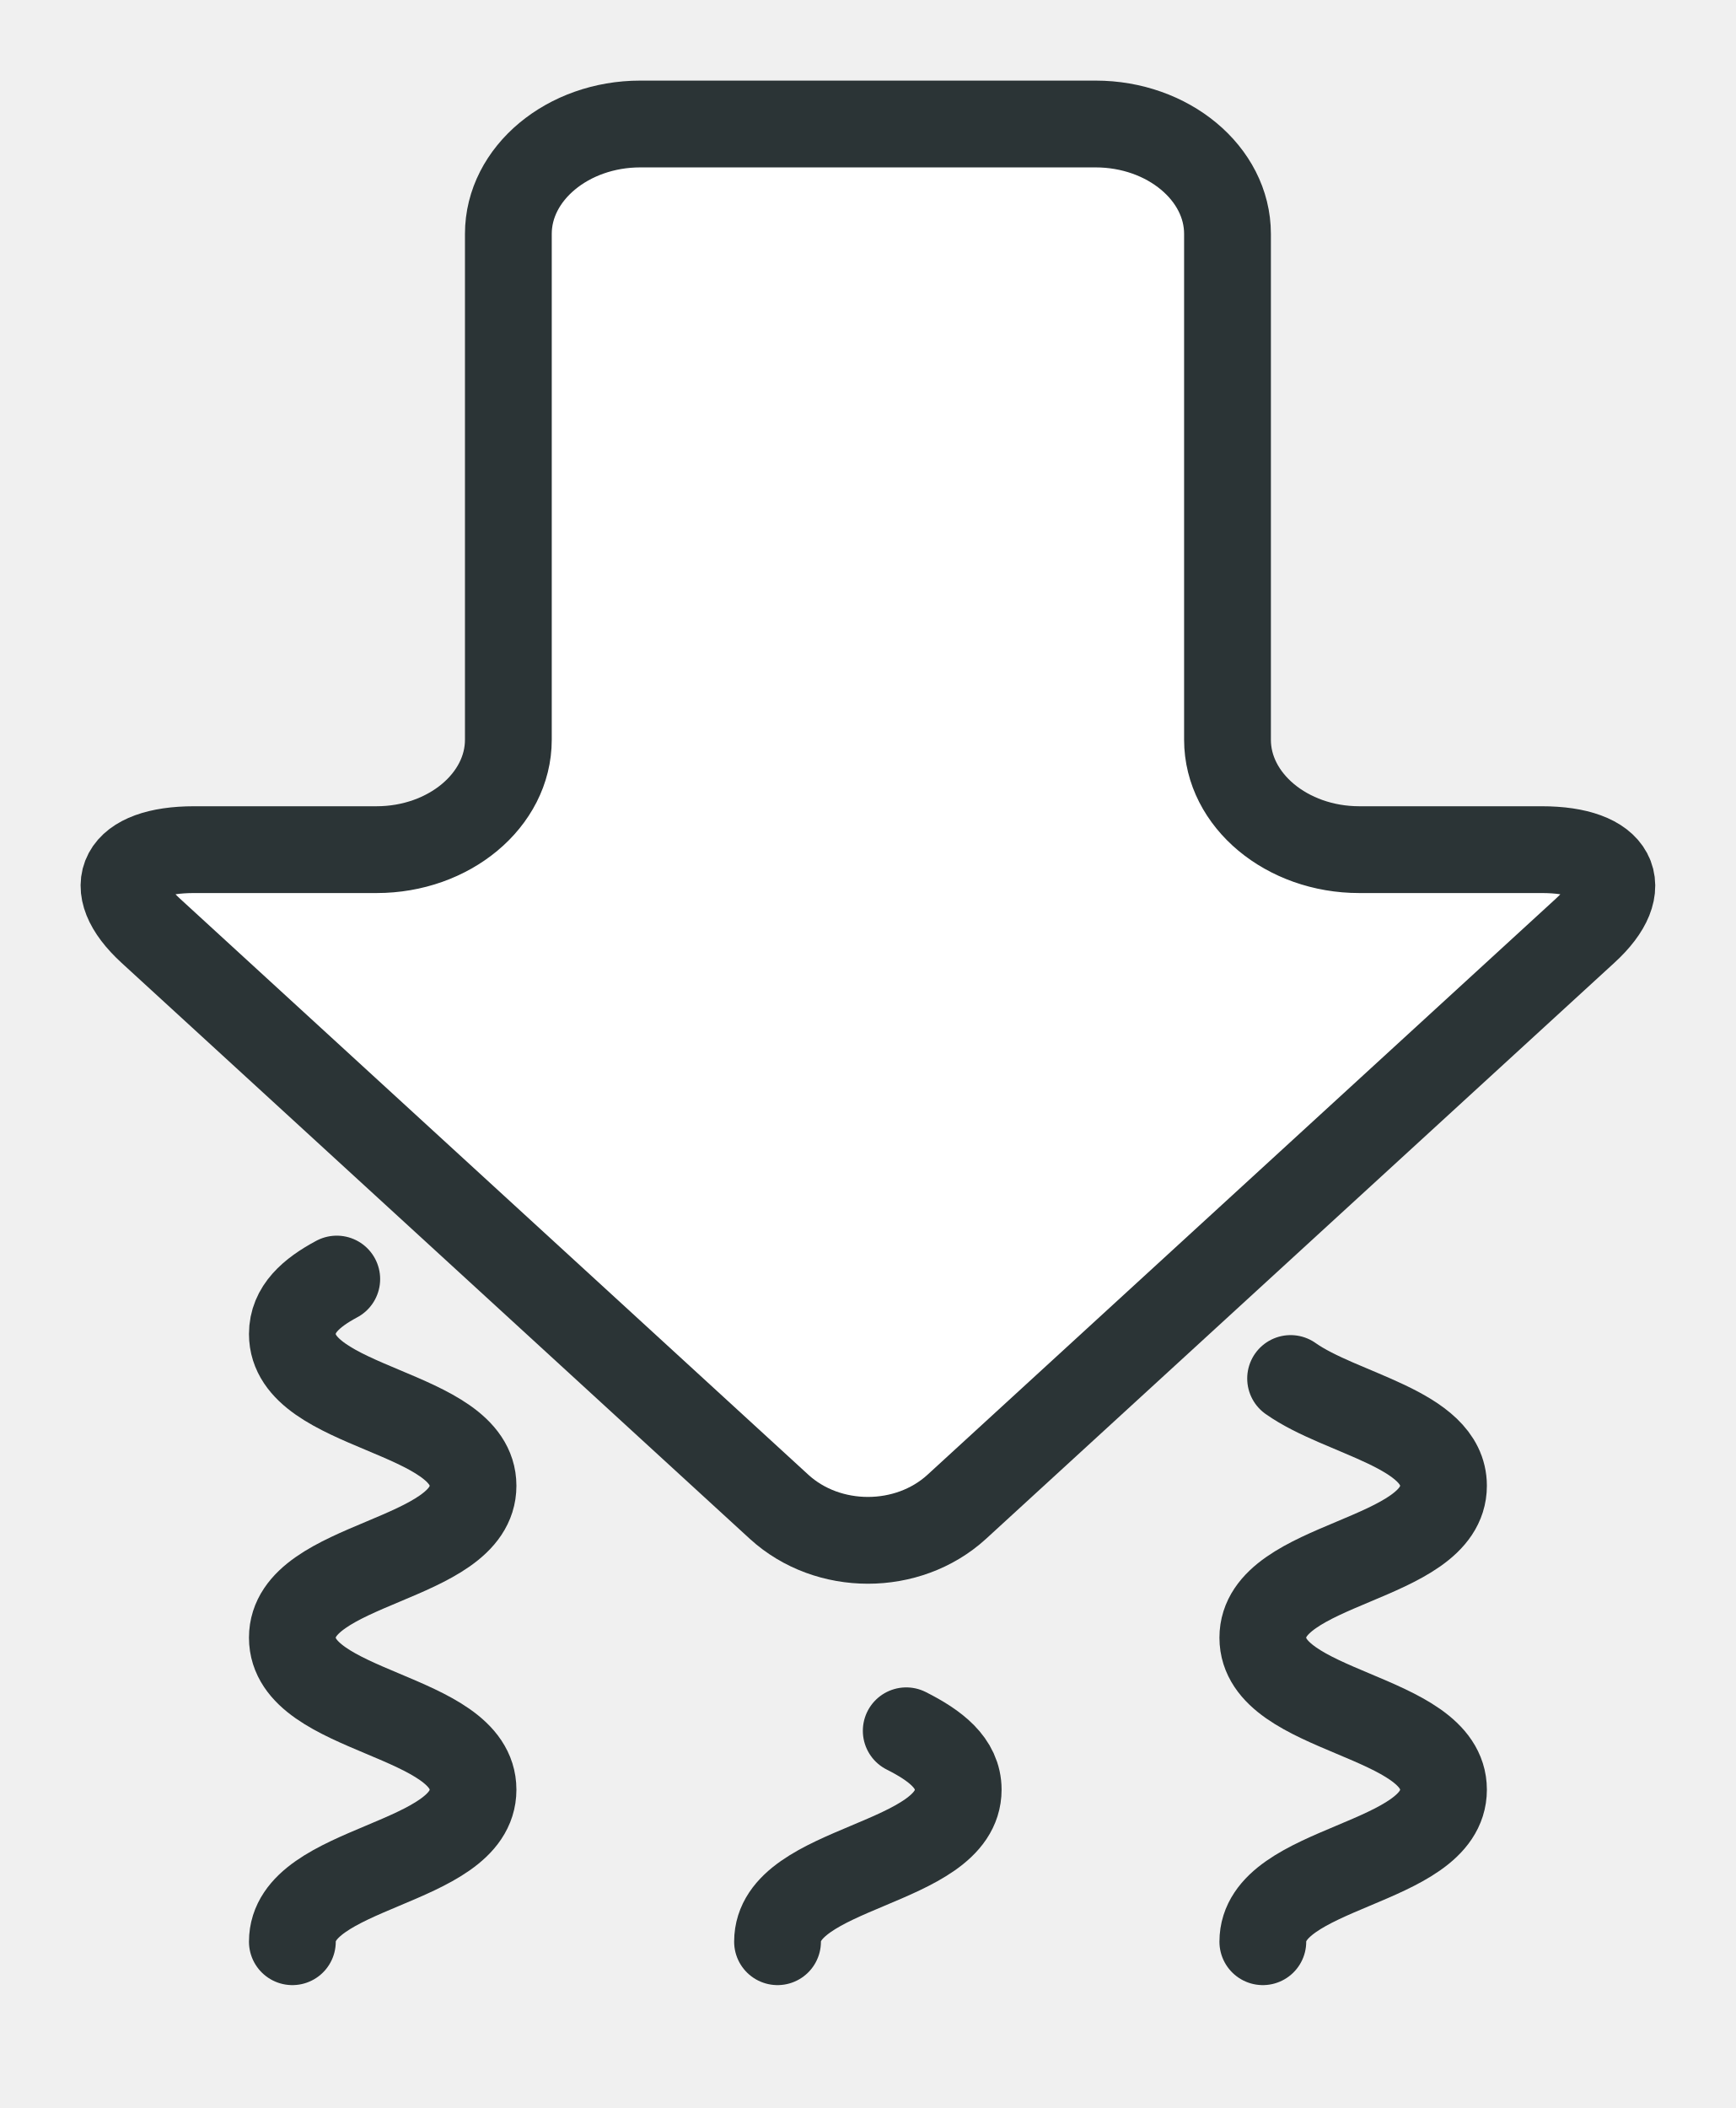
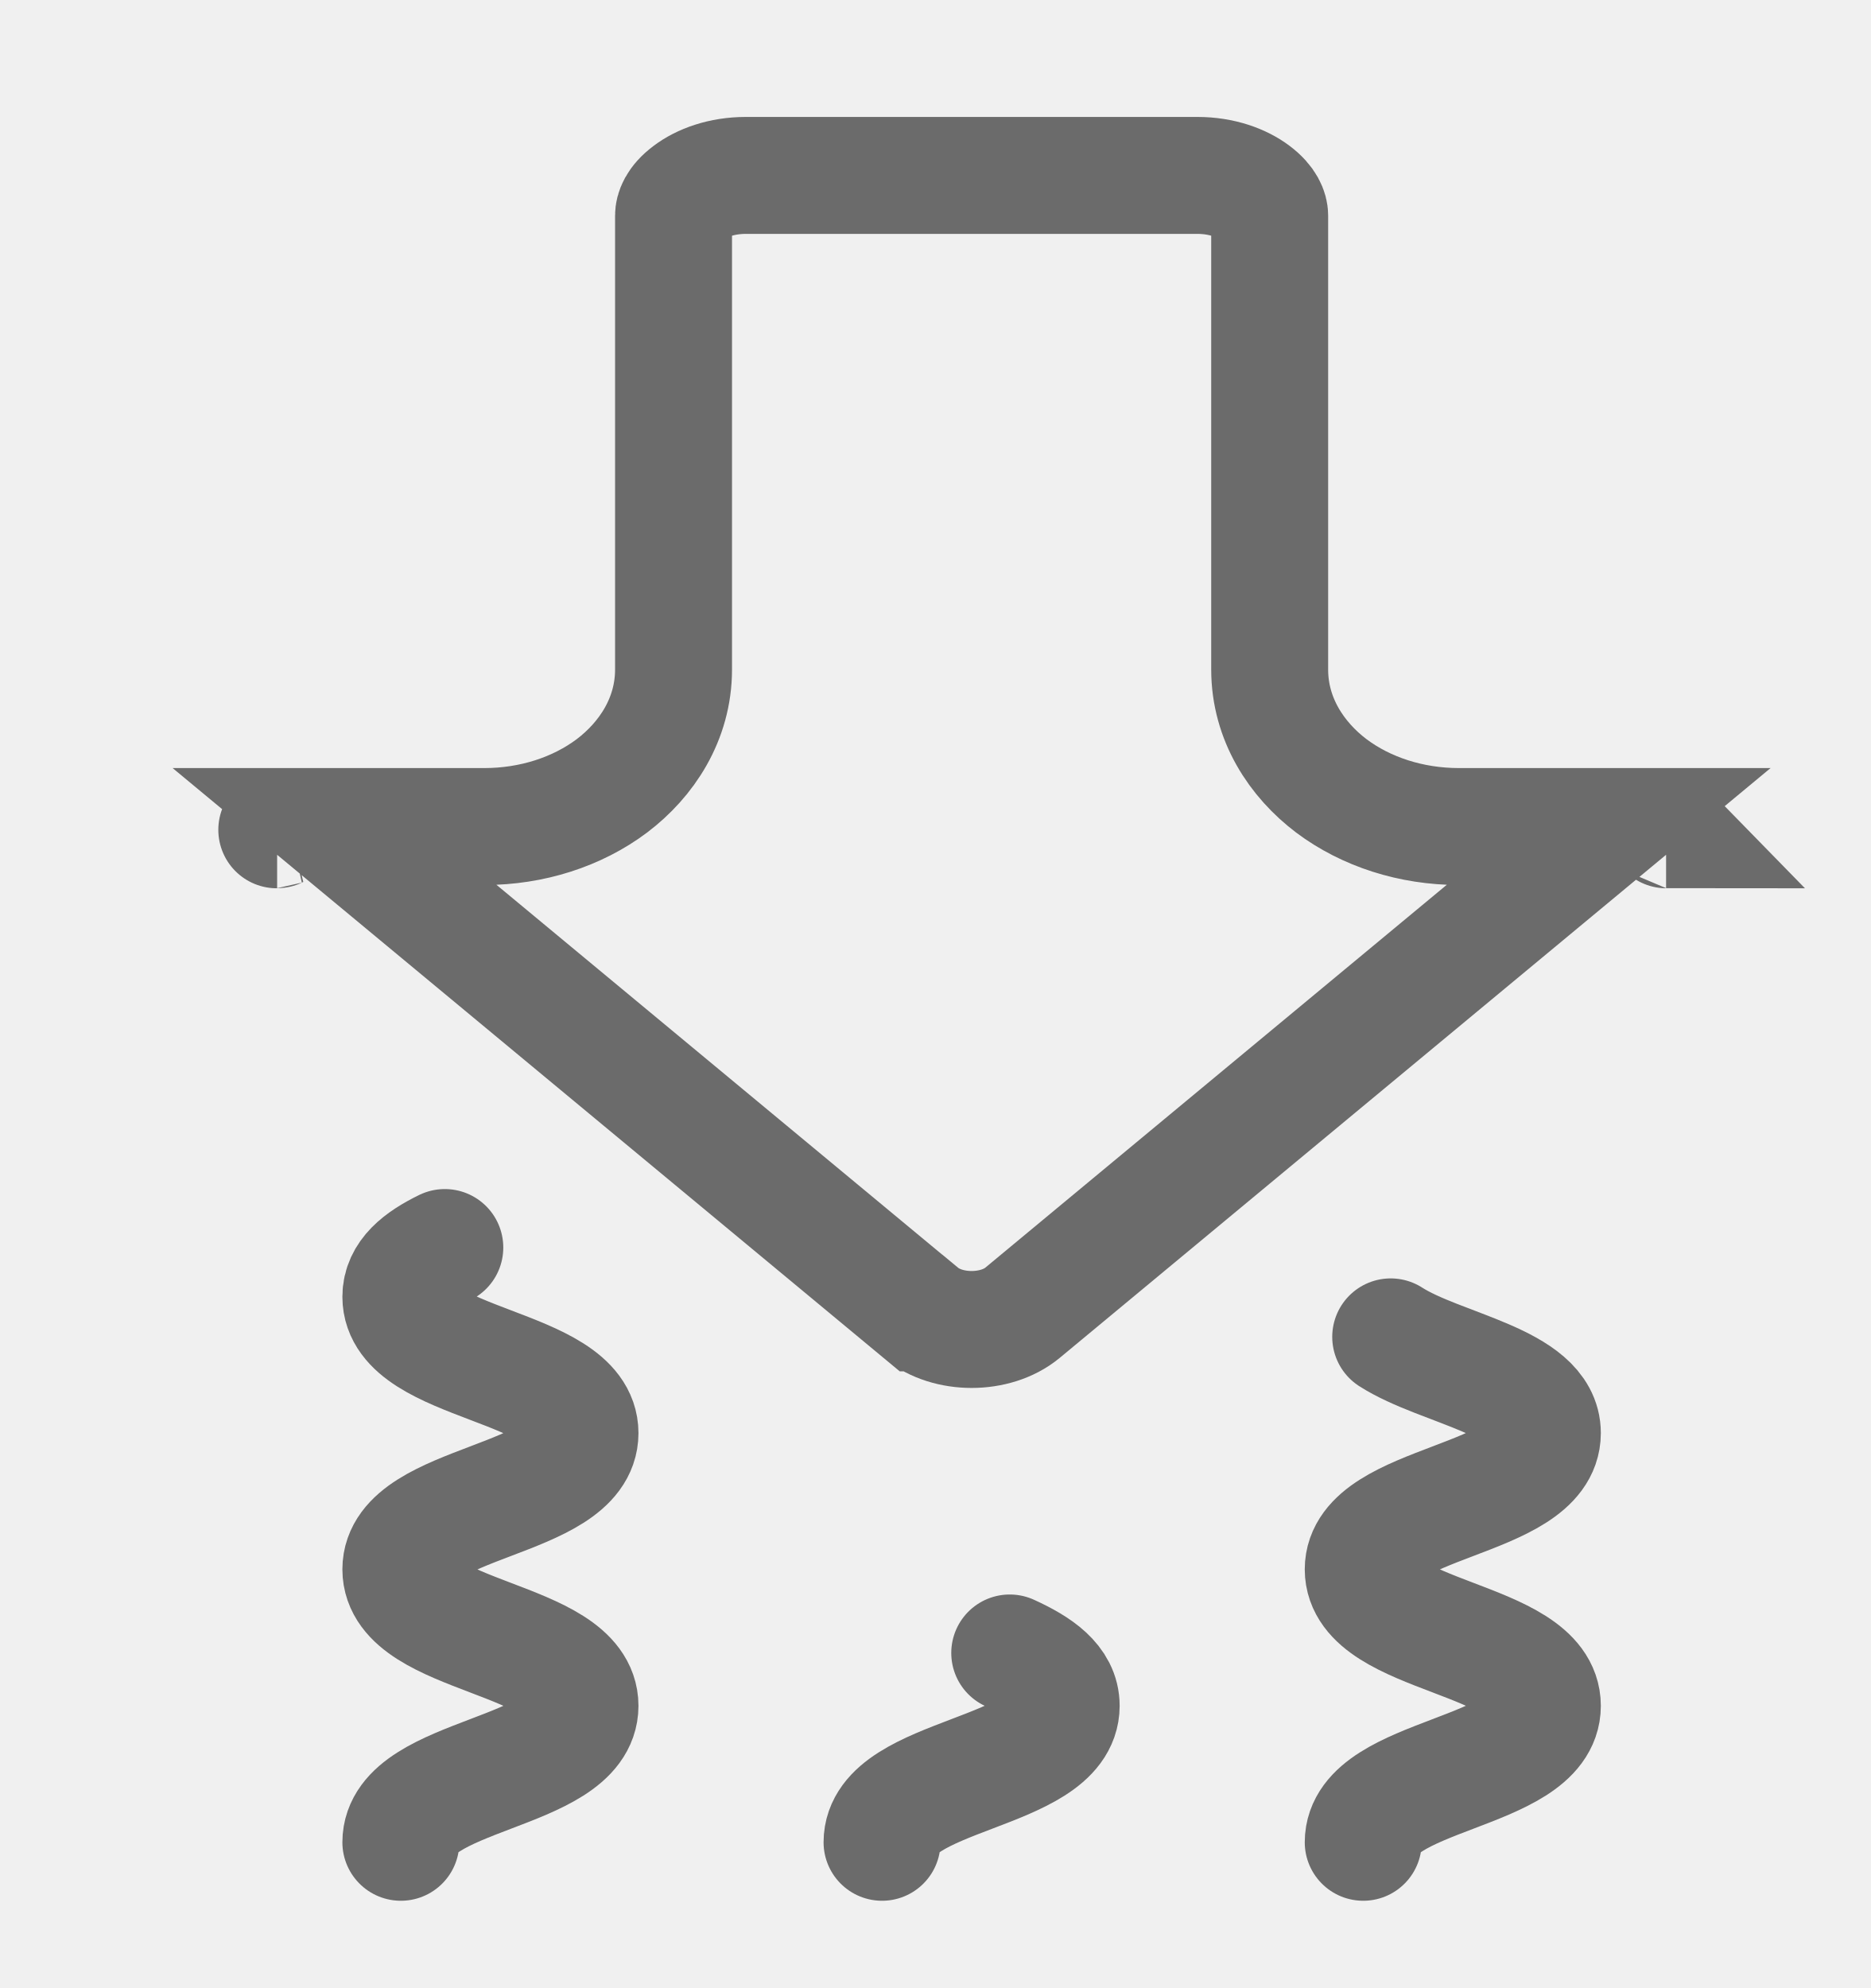
- <svg xmlns="http://www.w3.org/2000/svg" width="14" height="17" viewBox="0 0 14 17" fill="none">
-   <path d="M10.963 6.852C10.378 6.852 9.9 6.453 9.9 5.966V1.886C9.9 1.399 9.421 1 8.836 1H5.164C4.579 1 4.1 1.399 4.1 1.886V5.966C4.1 6.453 3.622 6.852 3.037 6.852H1.566C0.981 6.852 0.823 7.146 1.217 7.507L6.284 12.152C6.678 12.512 7.322 12.512 7.716 12.152L12.783 7.507C13.177 7.148 13.019 6.852 12.434 6.852H10.963Z" fill="white" />
-   <path d="M10.963 6.852C10.378 6.852 9.9 6.453 9.9 5.966V1.886C9.9 1.399 9.421 1 8.836 1H5.164C4.579 1 4.1 1.399 4.1 1.886V5.966C4.1 6.453 3.622 6.852 3.037 6.852H1.566C0.981 6.852 0.823 7.146 1.217 7.507L6.284 12.152C6.678 12.512 7.322 12.512 7.716 12.152L12.783 7.507C13.177 7.148 13.019 6.852 12.434 6.852H10.963V6.852Z" stroke="#2B3436" stroke-width="0.7" stroke-miterlimit="10" />
-   <path d="M2.716 10.315C2.509 10.426 2.358 10.559 2.358 10.758C2.358 11.371 3.815 11.371 3.815 11.982C3.815 12.595 2.358 12.595 2.358 13.207C2.358 13.82 3.815 13.82 3.815 14.433C3.815 15.046 2.358 15.046 2.358 15.659" stroke="#2B3436" stroke-width="0.7" stroke-miterlimit="10" stroke-linecap="round" />
-   <path d="M7.309 13.958C7.545 14.077 7.728 14.217 7.728 14.433C7.728 15.046 6.271 15.046 6.271 15.659" stroke="#2B3436" stroke-width="0.7" stroke-miterlimit="10" stroke-linecap="round" />
-   <path d="M10.409 11.117C10.817 11.406 11.642 11.521 11.642 11.982C11.642 12.595 10.185 12.595 10.185 13.207C10.185 13.82 11.642 13.82 11.642 14.433C11.642 15.046 10.185 15.046 10.185 15.659" stroke="#2B3436" stroke-width="0.7" stroke-miterlimit="10" stroke-linecap="round" />
+ <svg xmlns="http://www.w3.org/2000/svg" width="16" height="17" viewBox="0 0 16 17" fill="none">
+   <path d="M12.476 7.068H13.756L8.743 11.227C8.514 11.416 8.104 11.416 7.876 11.227C7.875 11.227 7.875 11.227 7.875 11.227L2.862 7.068H4.142C4.549 7.068 4.936 6.943 5.233 6.72C5.529 6.496 5.76 6.15 5.76 5.725V1.843C5.76 1.804 5.78 1.729 5.89 1.647C5.998 1.565 6.17 1.5 6.378 1.5H10.24C10.448 1.5 10.62 1.565 10.728 1.647C10.837 1.729 10.858 1.804 10.858 1.843V5.725C10.858 6.15 11.089 6.496 11.385 6.72C11.682 6.943 12.069 7.068 12.476 7.068ZM2.37 7.095C2.368 7.096 2.367 7.096 2.367 7.096C2.366 7.096 2.367 7.095 2.37 7.095ZM14.248 7.095C14.25 7.095 14.251 7.096 14.251 7.096C14.251 7.096 14.249 7.096 14.248 7.095Z" stroke="#6B6B6B" />
+   <path d="M3.804 10.668C3.587 10.774 3.428 10.901 3.428 11.089C3.428 11.673 4.96 11.673 4.96 12.255C4.96 12.838 3.428 12.838 3.428 13.42C3.428 14.004 4.96 14.004 4.96 14.587C4.96 15.17 3.428 15.17 3.428 15.754" stroke="#6B6B6B" stroke-miterlimit="10" stroke-linecap="round" />
+   <path d="M8.635 14.135C8.883 14.248 9.075 14.381 9.075 14.587C9.075 15.17 7.543 15.17 7.543 15.754" stroke="#6B6B6B" stroke-miterlimit="10" stroke-linecap="round" />
+   <path d="M11.893 11.432C12.322 11.707 13.19 11.816 13.19 12.255C13.19 12.838 11.658 12.838 11.658 13.42C11.658 14.003 13.19 14.003 13.19 14.587C13.19 15.17 11.658 15.17 11.658 15.754" stroke="#6B6B6B" stroke-miterlimit="10" stroke-linecap="round" />
</svg>
